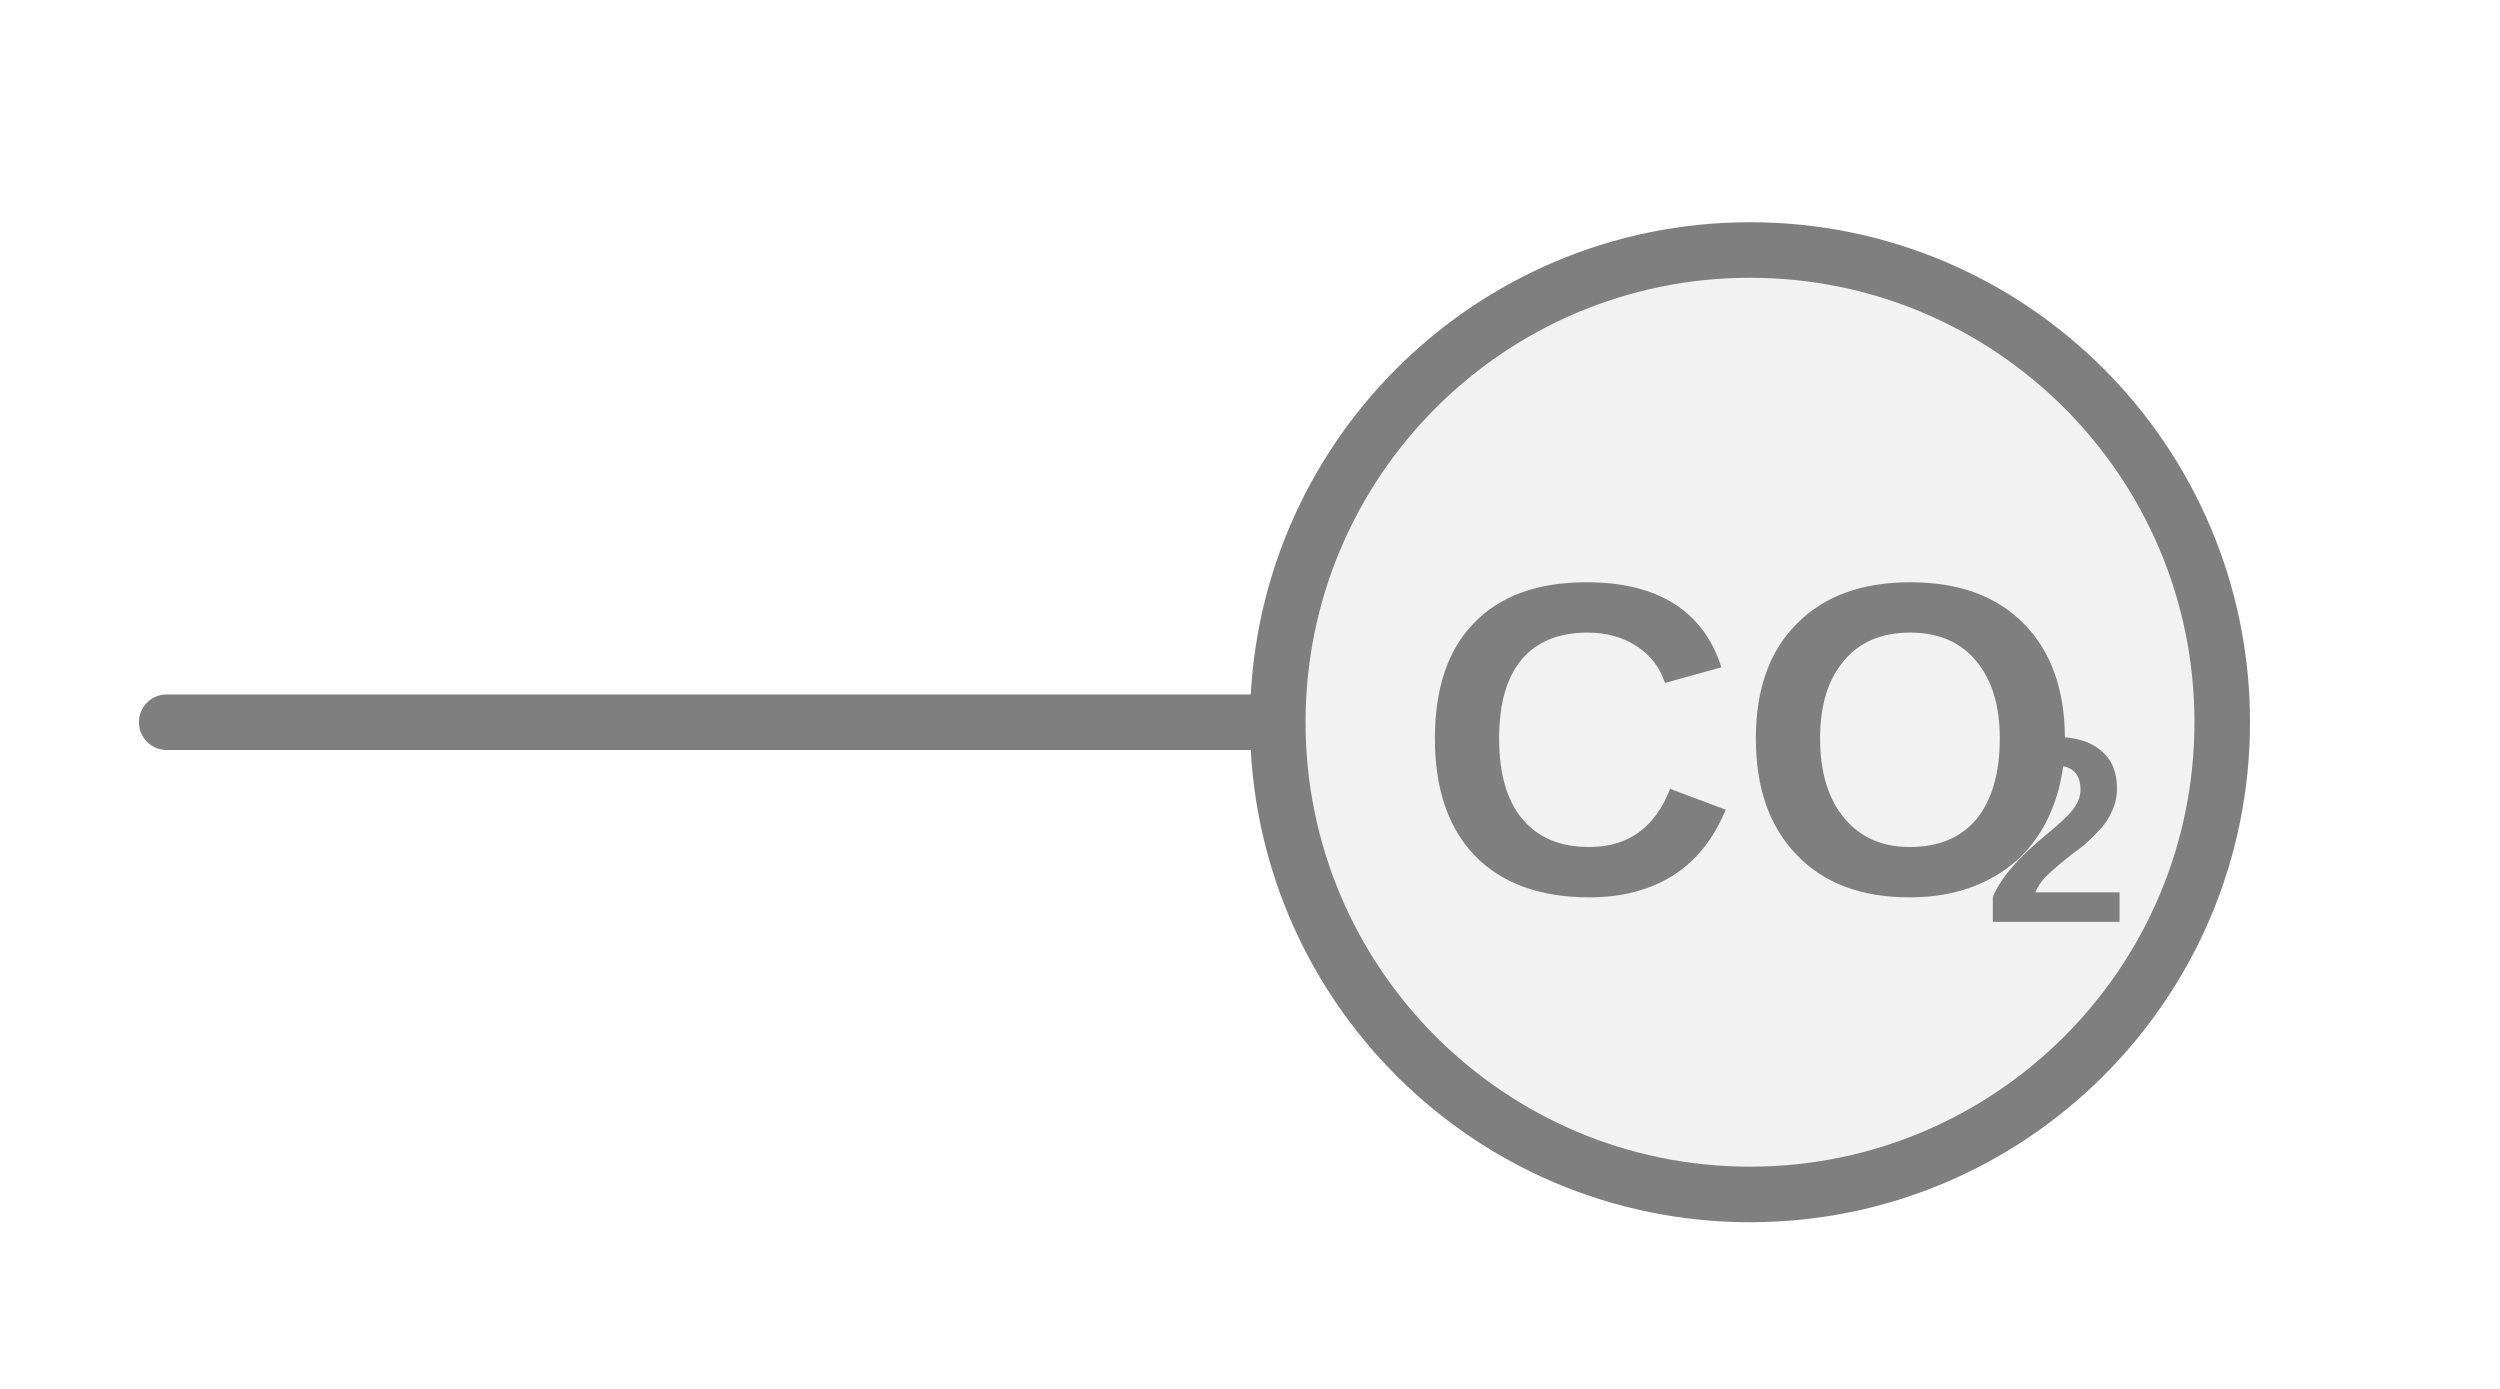
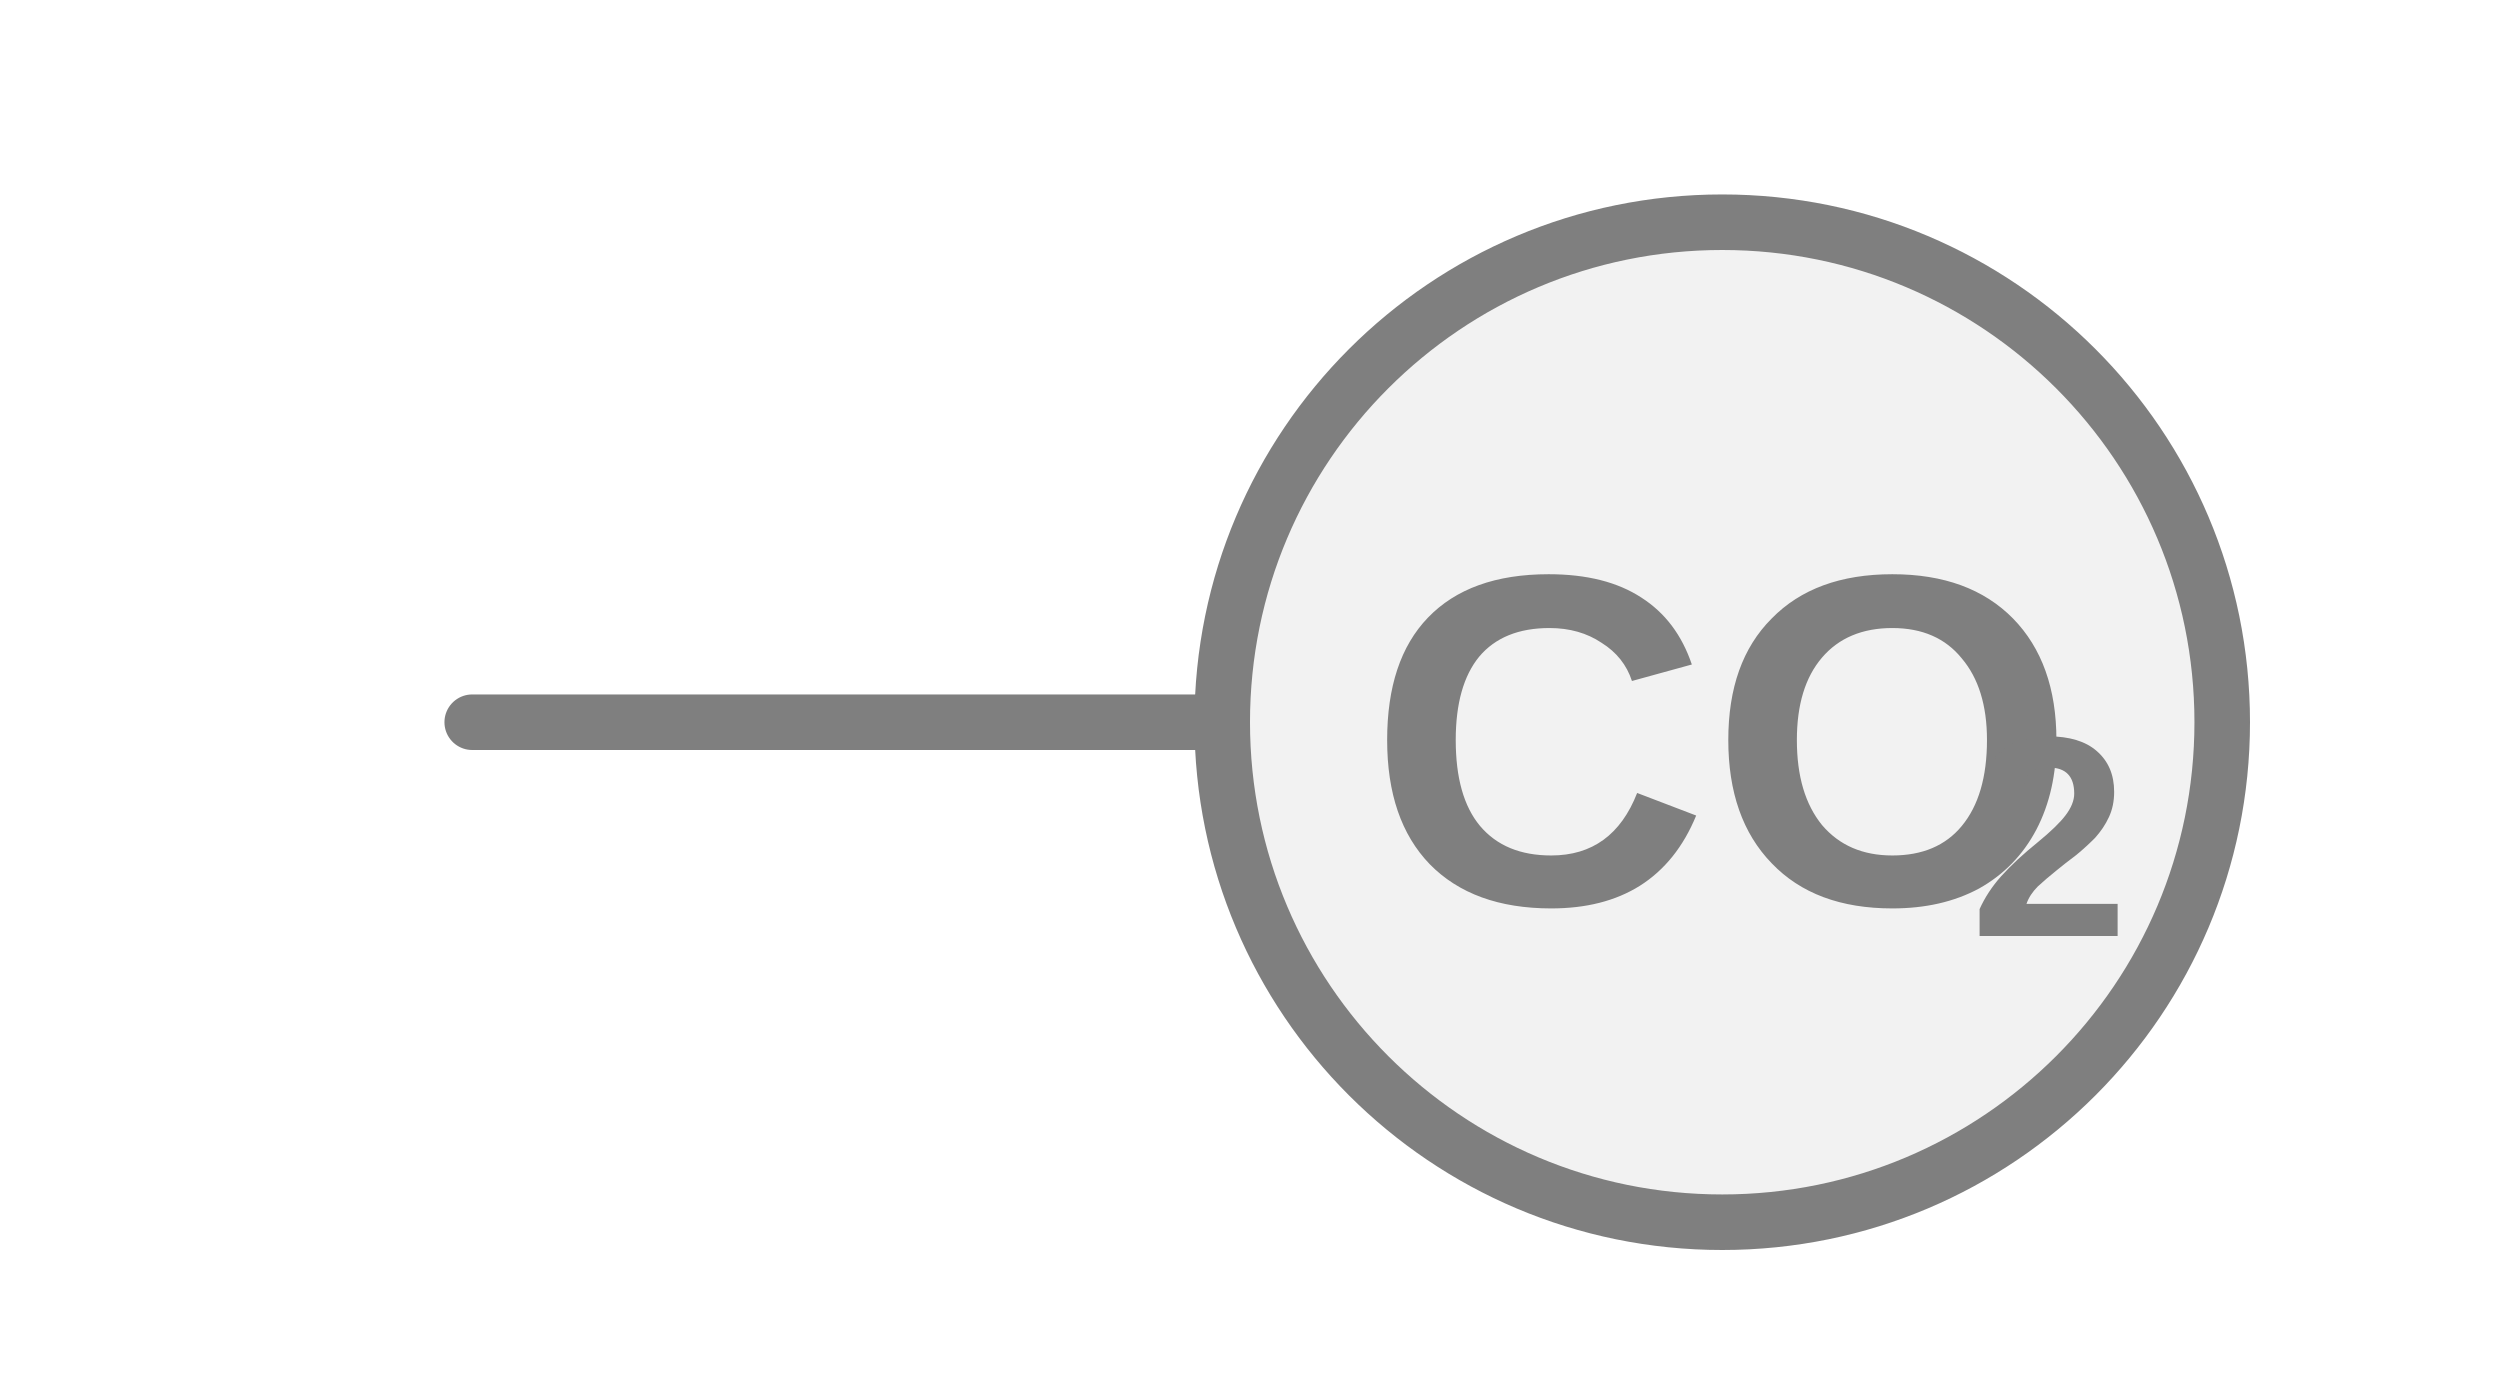
<svg xmlns="http://www.w3.org/2000/svg" width="45px" height="25px" viewBox="0 0 45 25">
-   <line x1="3" y1="13" x2="23" y2="13" stroke="#7f7f7f" stroke-width="1" stroke-linecap="round" />
-   <circle cx="31.5" cy="13" r="8.5" fill="#f2f2f2" stroke="#7f7f7f" stroke-width="1" />
-   <text x="31.5" y="13.805" fill="#7f7f7f" font-family="Arial, Helvetica, sans-serif" font-size="8px" font-style="normal" font-weight="600" text-anchor="middle" dominant-baseline="middle" transform="translate(31.5 13.805) scale(1 1) translate(-31.5 -13.805)">CO</text>
-   <text x="35.7" y="15.245" fill="#7f7f7f" font-family="Arial, Helvetica, sans-serif" font-size="4.758px" font-style="normal" font-weight="600" text-anchor="start" dominant-baseline="middle" transform="translate(35.7 15.245) scale(1 1) translate(-35.7 -15.245)">2</text>
+   <line x1="22" y1="13" x2="8.5" y2="13" stroke="#7f7f7f" stroke-width="1" stroke-linecap="round" />
+   <circle cx="31" cy="13" r="9" fill="#f2f2f2" stroke="#7f7f7f" stroke-width="1" />
+   <text x="31" y="13.861" fill="#7f7f7f" font-family="Arial, Helvetica, sans-serif" font-size="8.5px" font-style="normal" font-weight="600" text-anchor="middle" dominant-baseline="middle" transform="translate(31 13.8606) scale(1 1) translate(-31 -13.8606)">CO</text>
+   <text x="35.462" y="15.391" fill="#7f7f7f" font-family="Arial, Helvetica, sans-serif" font-size="5.141px" font-style="normal" font-weight="600" text-anchor="start" dominant-baseline="middle" transform="translate(35.4625 15.3906) scale(1 1) translate(-35.4625 -15.3906)">2</text>
</svg>
